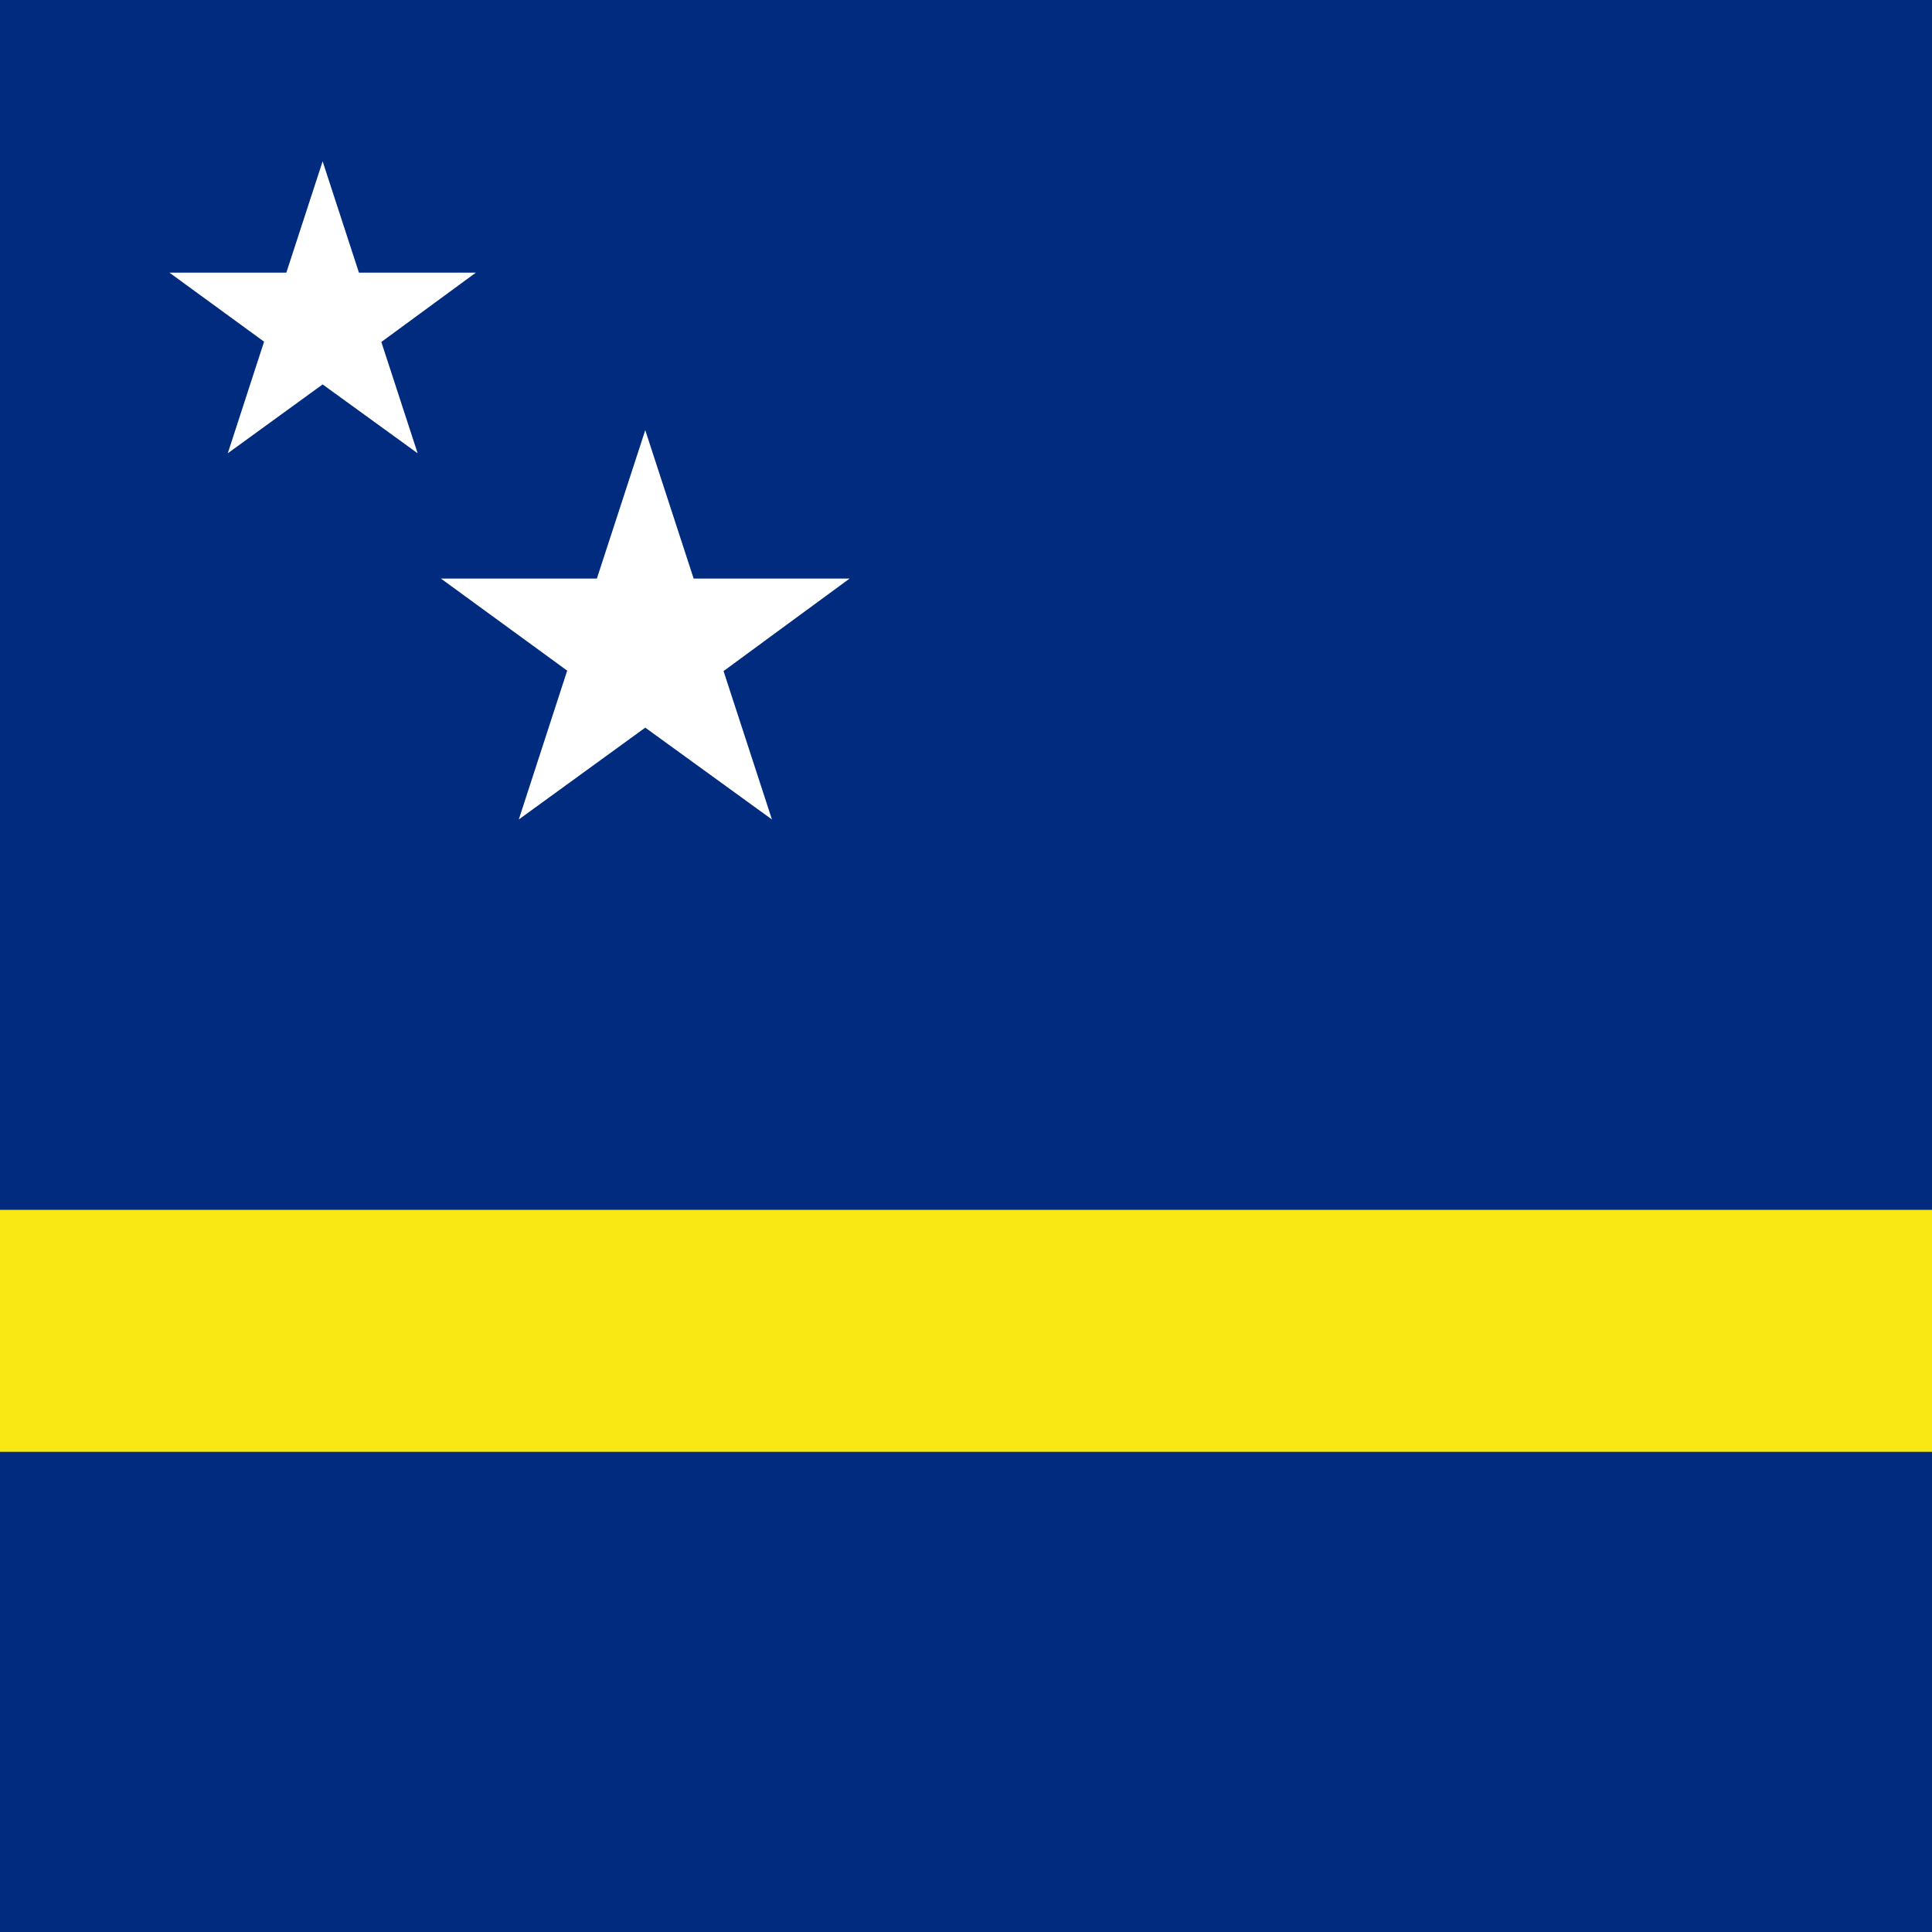
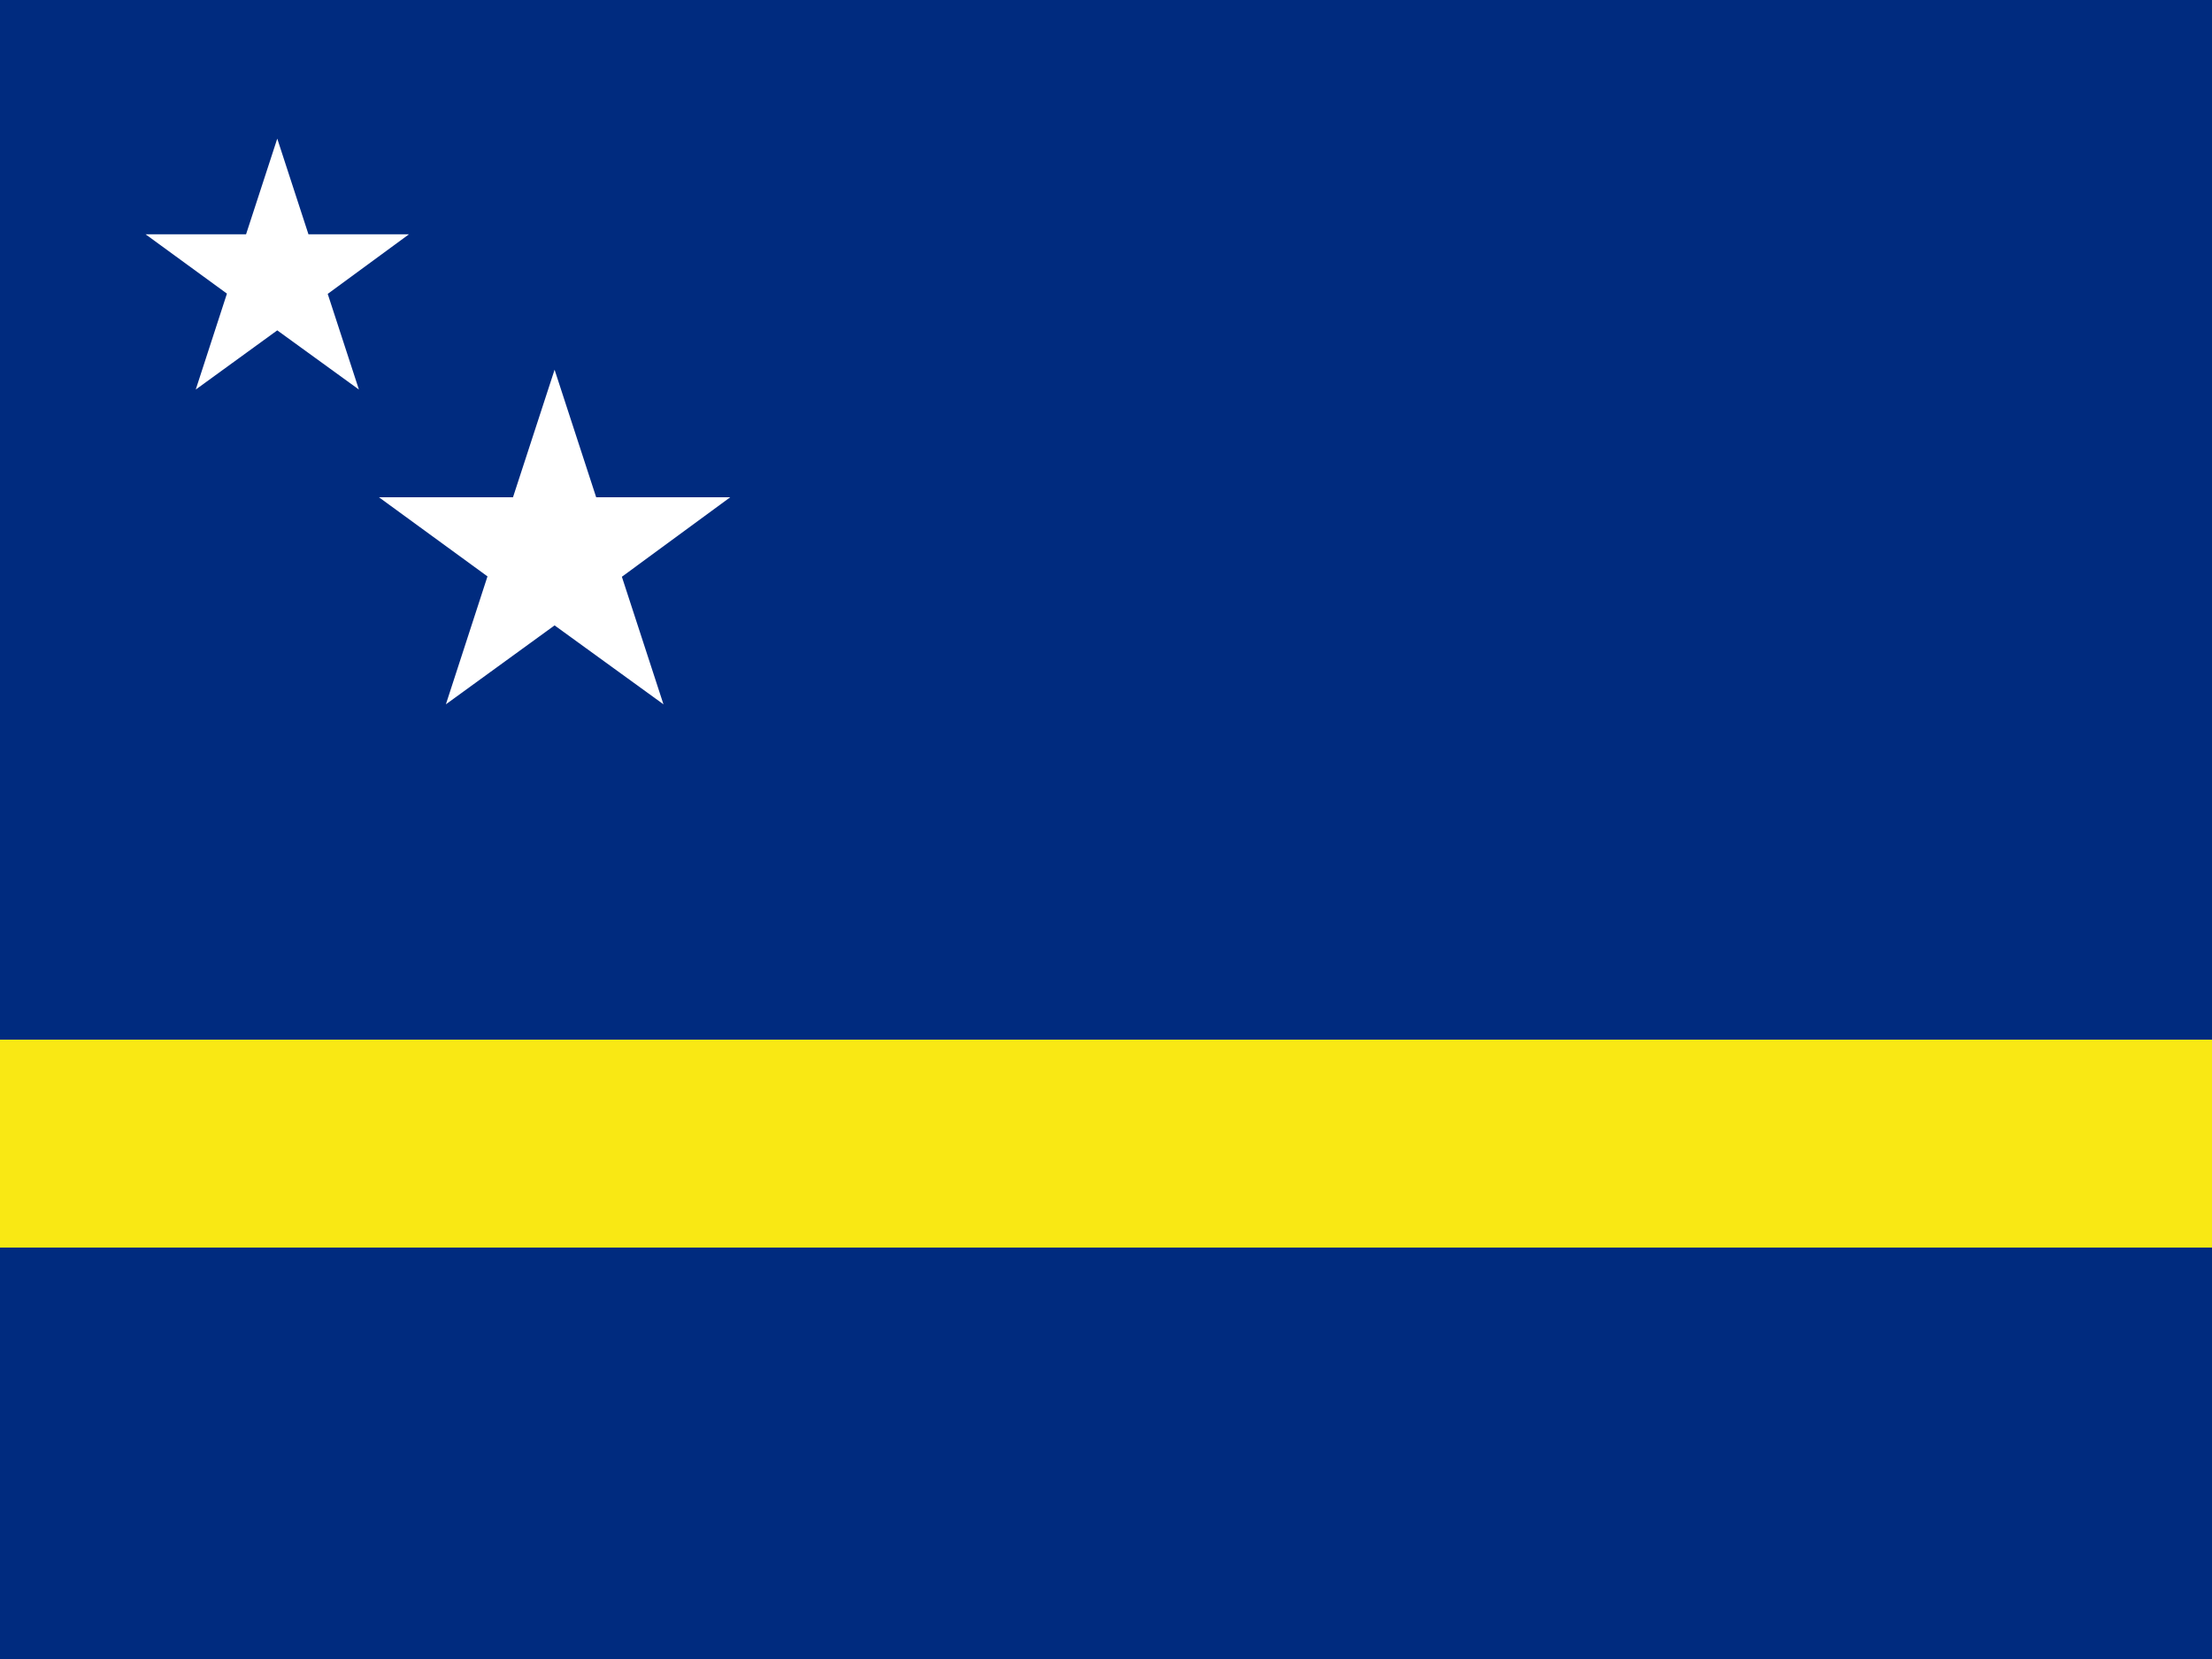
- <svg xmlns="http://www.w3.org/2000/svg" xmlns:xlink="http://www.w3.org/1999/xlink" height="512" width="512">
+ <svg xmlns="http://www.w3.org/2000/svg" xmlns:xlink="http://www.w3.org/1999/xlink" height="480" width="640">
  <defs>
    <path id="b" d="M0-1l.225.69H.95L.364.12l.225.69L0 .383-.588.81l.225-.692L-.95-.31h.725z" />
    <clipPath id="a">
-       <path fill-opacity=".67" d="M0 0h9000v9000H0z" />
+       <path fill-opacity=".67" d="M0 0h682.67v512H0z" />
    </clipPath>
  </defs>
-   <g clip-path="url(#a)" transform="matrix(.057 0 0 .057 0 0)">
-     <path fill="#002b7f" d="M0 0h13500v9000H0z" />
-     <path fill="#f9e814" d="M0 5625h13500v1125H0z" />
-     <use xlink:href="#b" transform="scale(750)" height="9000" width="13500" y="2" x="2" fill="#fff" />
-     <use xlink:href="#b" transform="scale(1000)" height="9000" width="13500" y="3" x="3" fill="#fff" />
+   <g clip-path="url(#a)" transform="matrix(.94 0 0 .94 0 0)">
+     <path fill="#002b7f" d="M0 0h768v512H0z" />
+     <path fill="#f9e814" d="M0 320h768v64H0z" />
+     <use xlink:href="#b" transform="scale(42.67)" height="9000" width="13500" y="2" x="2" fill="#fff" />
+     <use xlink:href="#b" transform="scale(56.9)" height="9000" width="13500" y="3" x="3" fill="#fff" />
  </g>
</svg>
